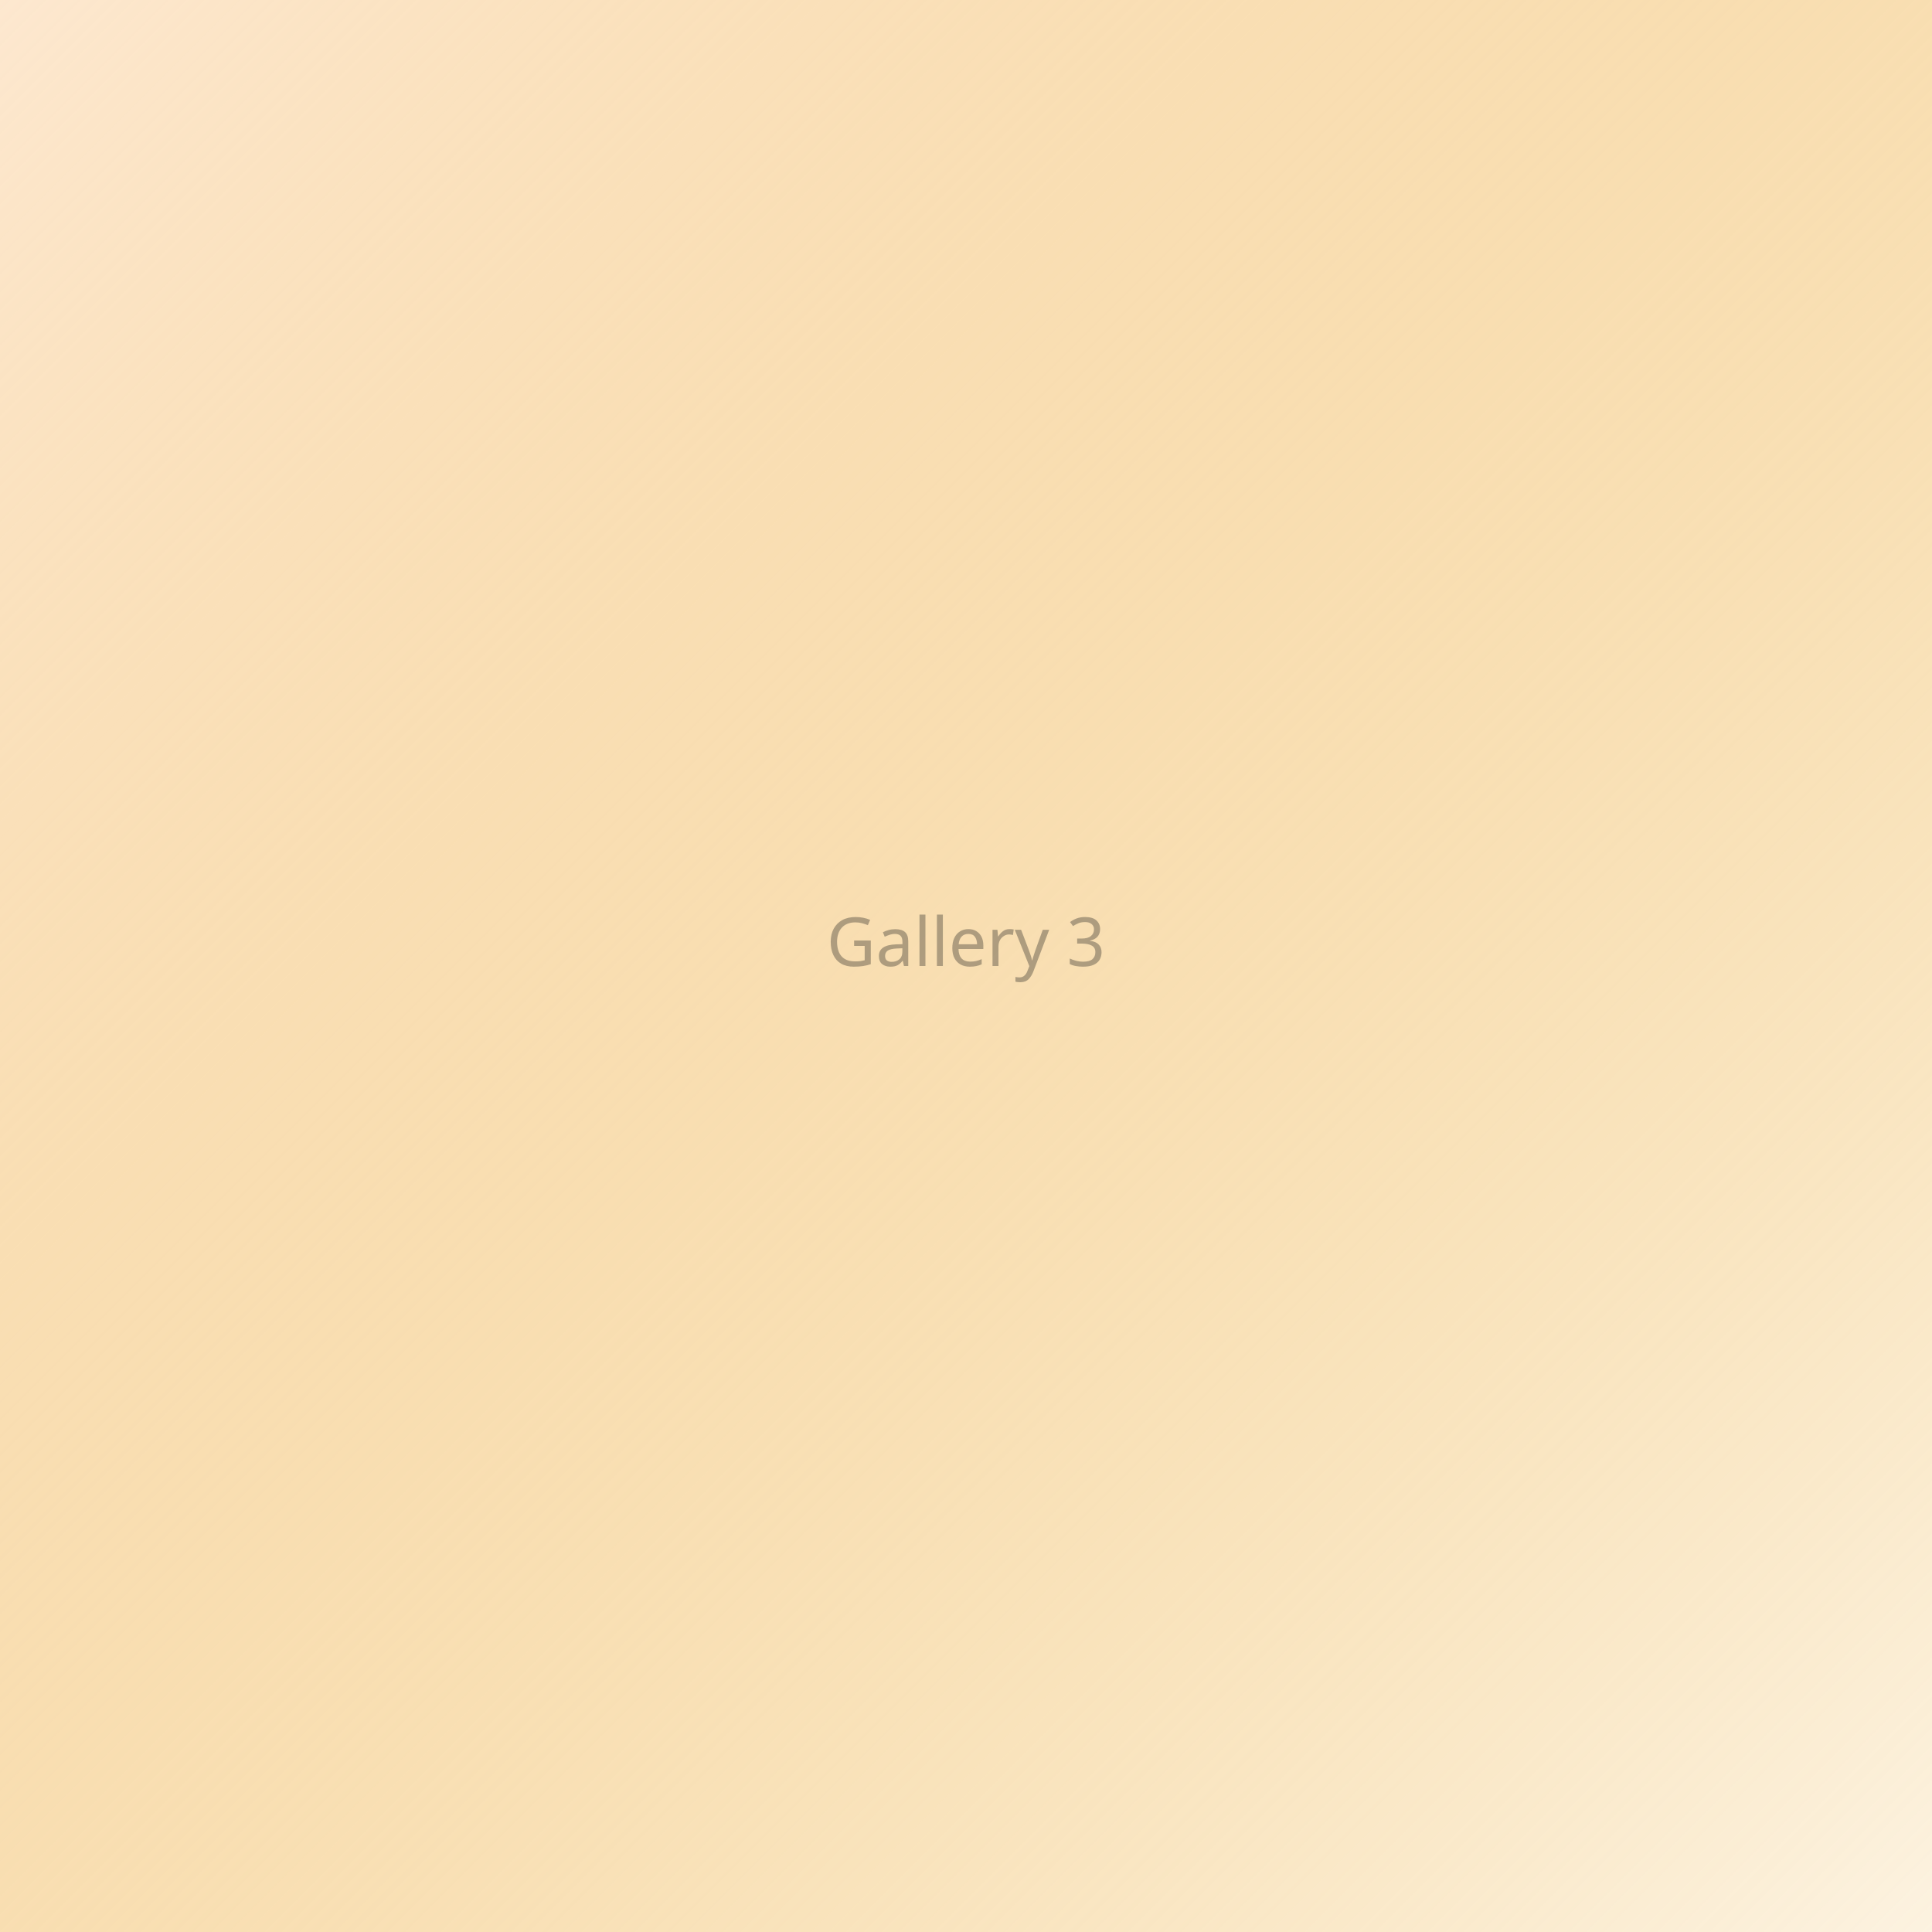
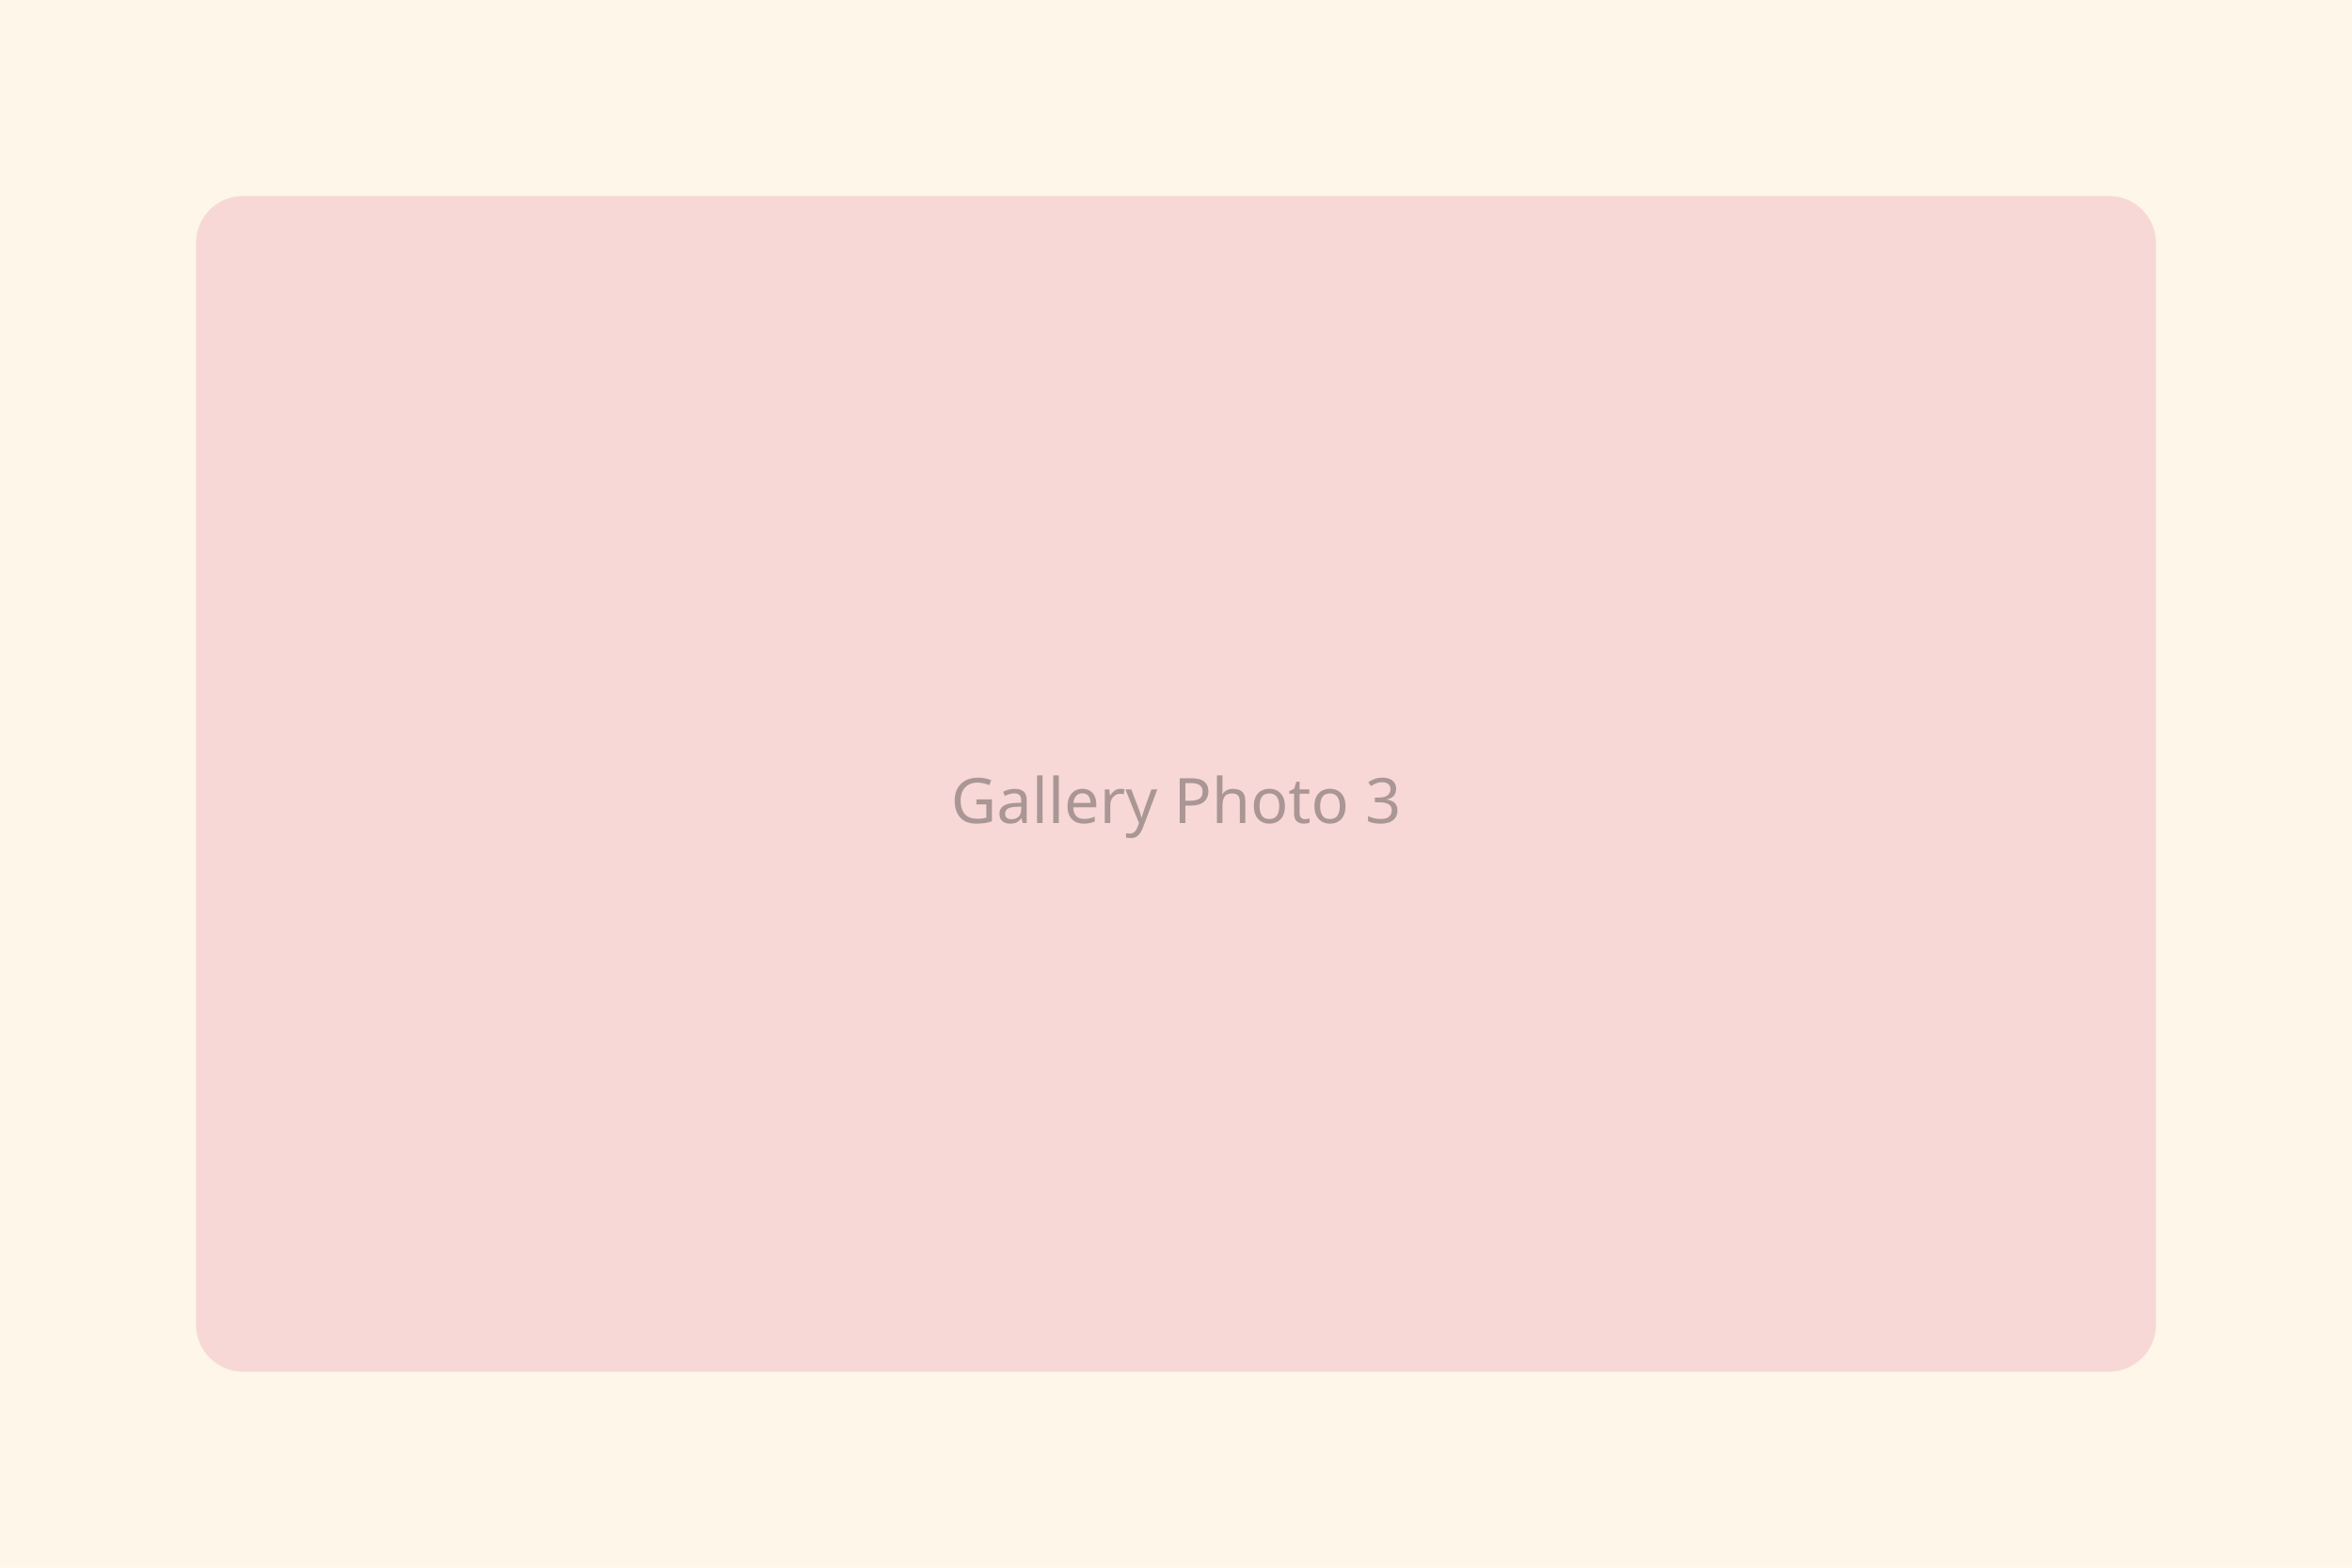
- <svg xmlns="http://www.w3.org/2000/svg" width="400" height="400" viewBox="0 0 400 400">
-   <defs>
-     <linearGradient id="g" x1="0%" y1="0%" x2="100%" y2="100%">
-       <stop offset="0%" style="stop-color:#FDE8D0" />
-       <stop offset="100%" style="stop-color:#EAA21C22" />
-     </linearGradient>
-   </defs>
-   <rect width="400" height="400" fill="url(#g)" />
-   <text x="200" y="200" text-anchor="middle" font-family="sans-serif" font-size="14" fill="#1A1A1A55">Gallery 3</text>
+ <svg xmlns="http://www.w3.org/2000/svg" width="600" height="400" viewBox="0 0 600 400">
+   <rect width="600" height="400" fill="#EAA21C" opacity="0.1" />
+   <rect x="50" y="50" width="500" height="300" rx="12" fill="#D5326B" opacity="0.15" />
+   <text x="300" y="210" text-anchor="middle" font-family="sans-serif" font-size="16" fill="#1A1A1A" opacity="0.35">Gallery Photo 3</text>
</svg>
